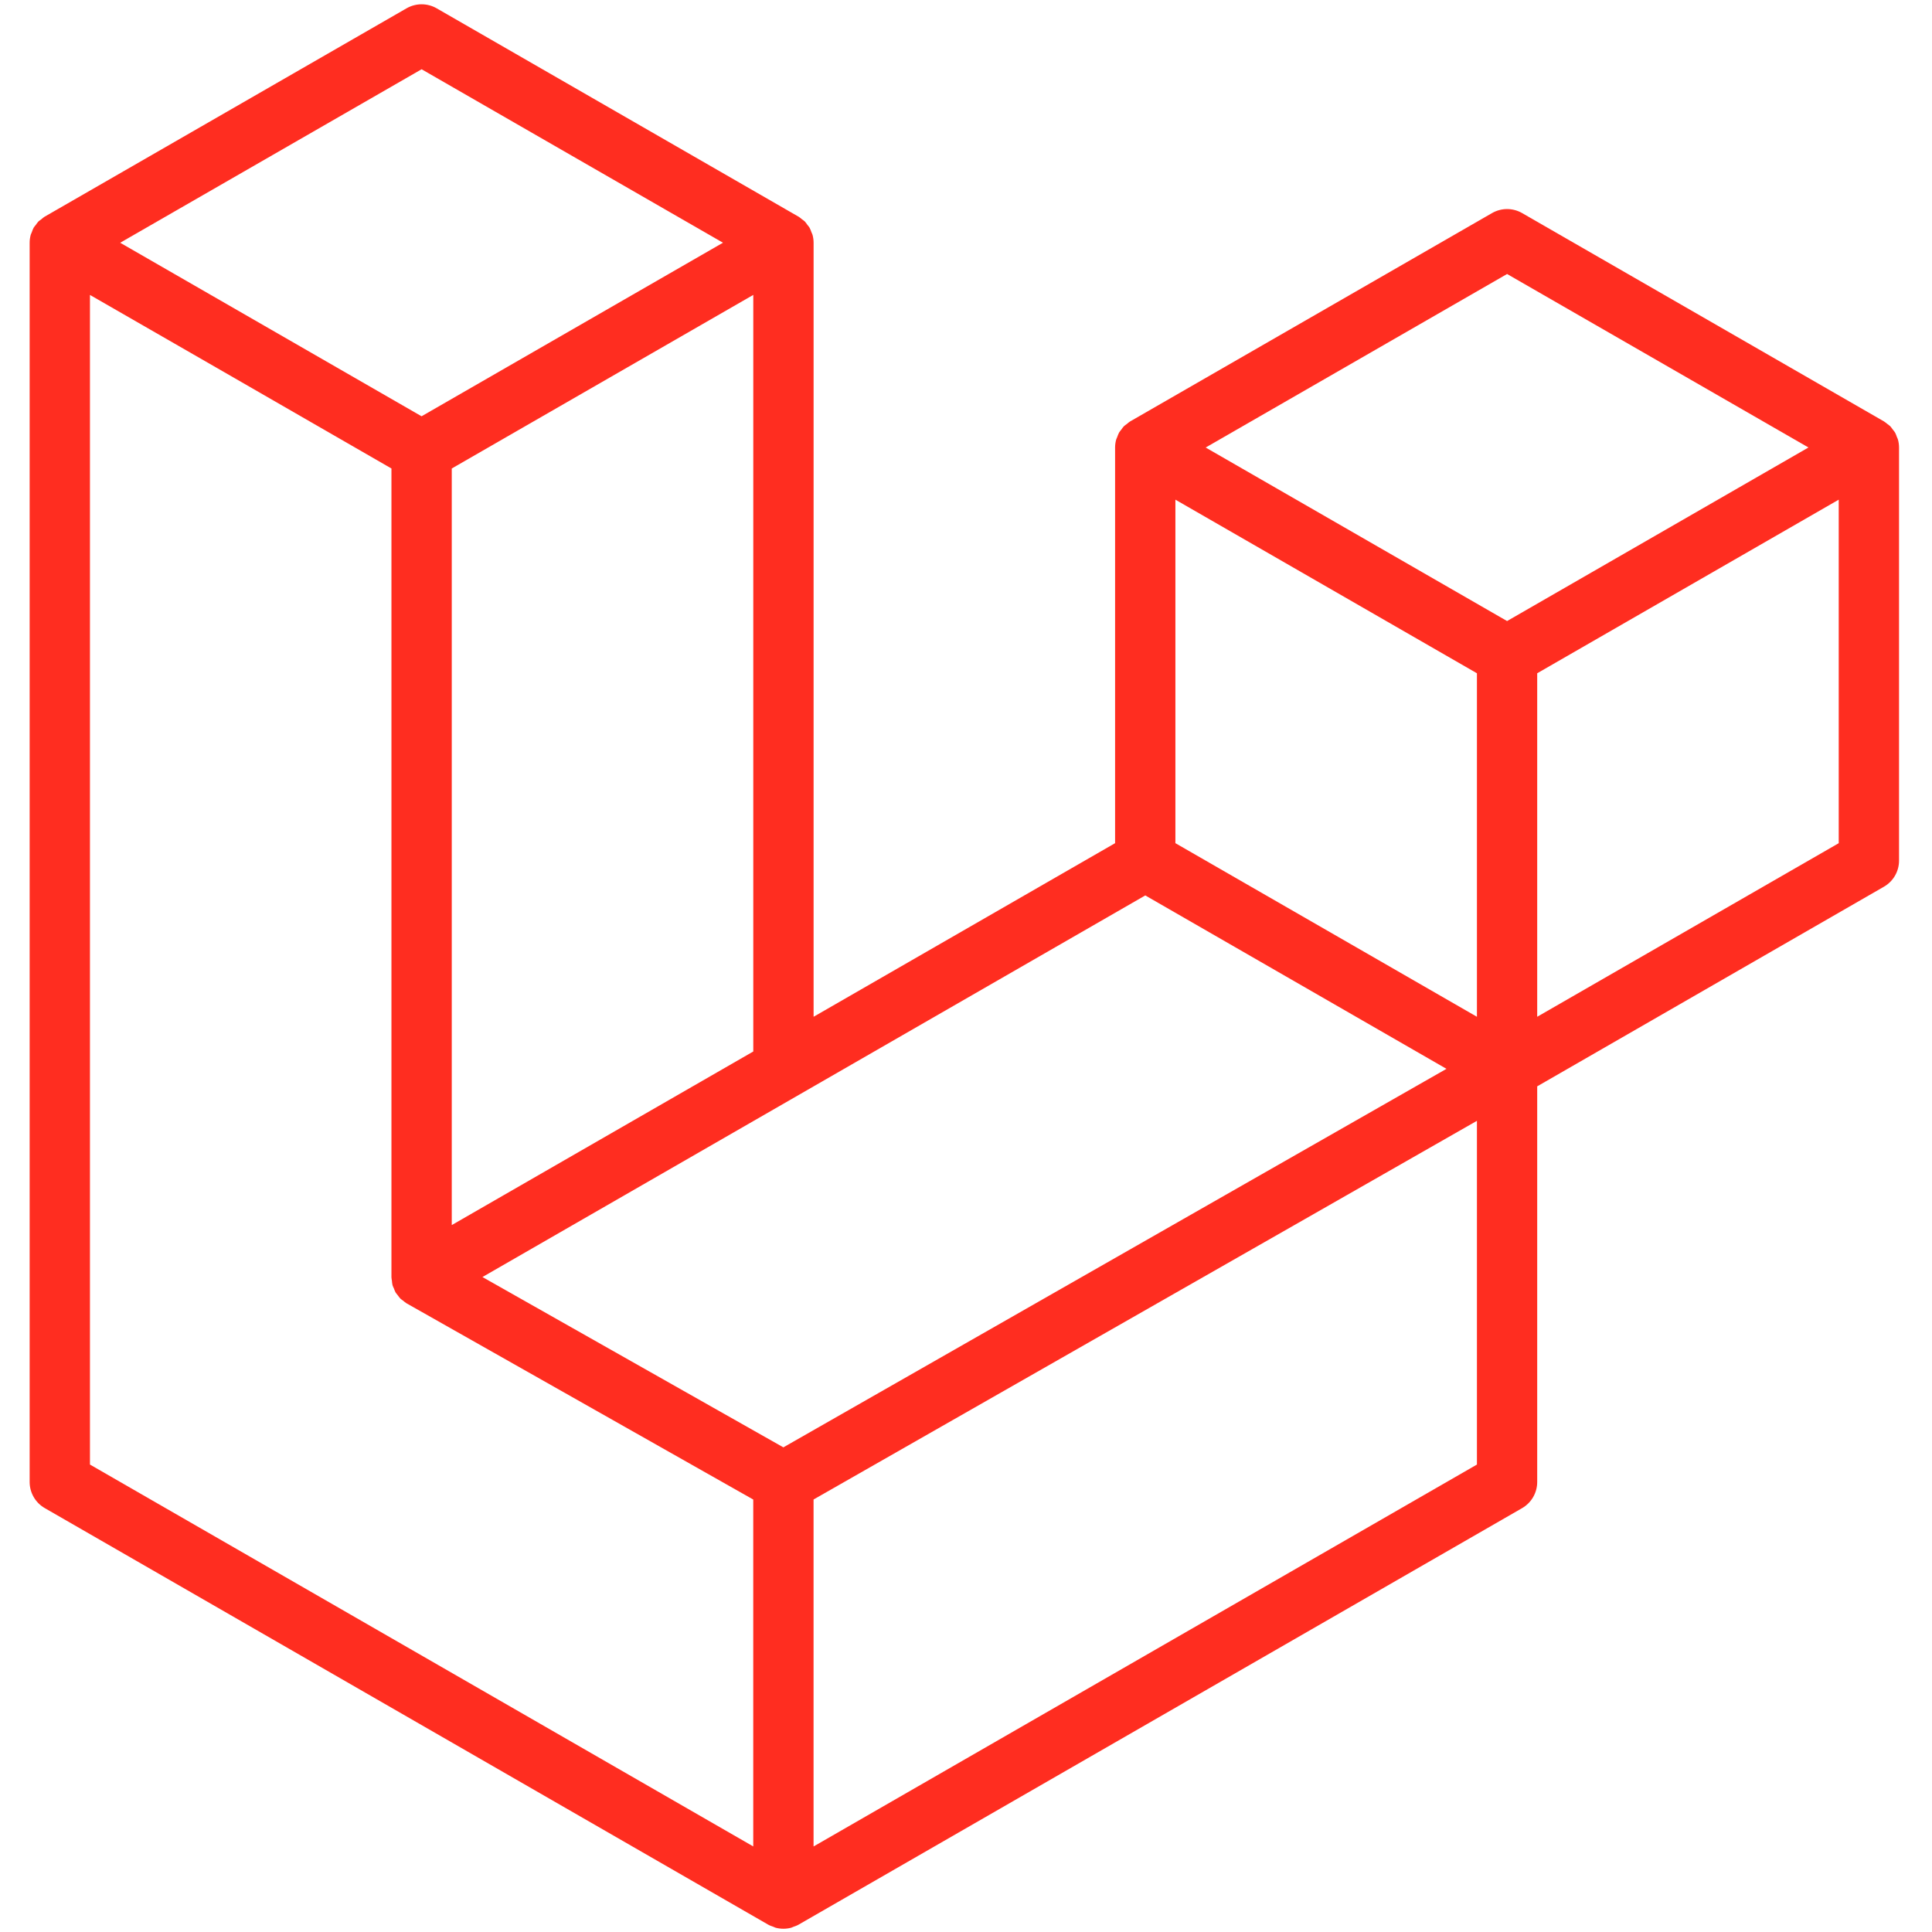
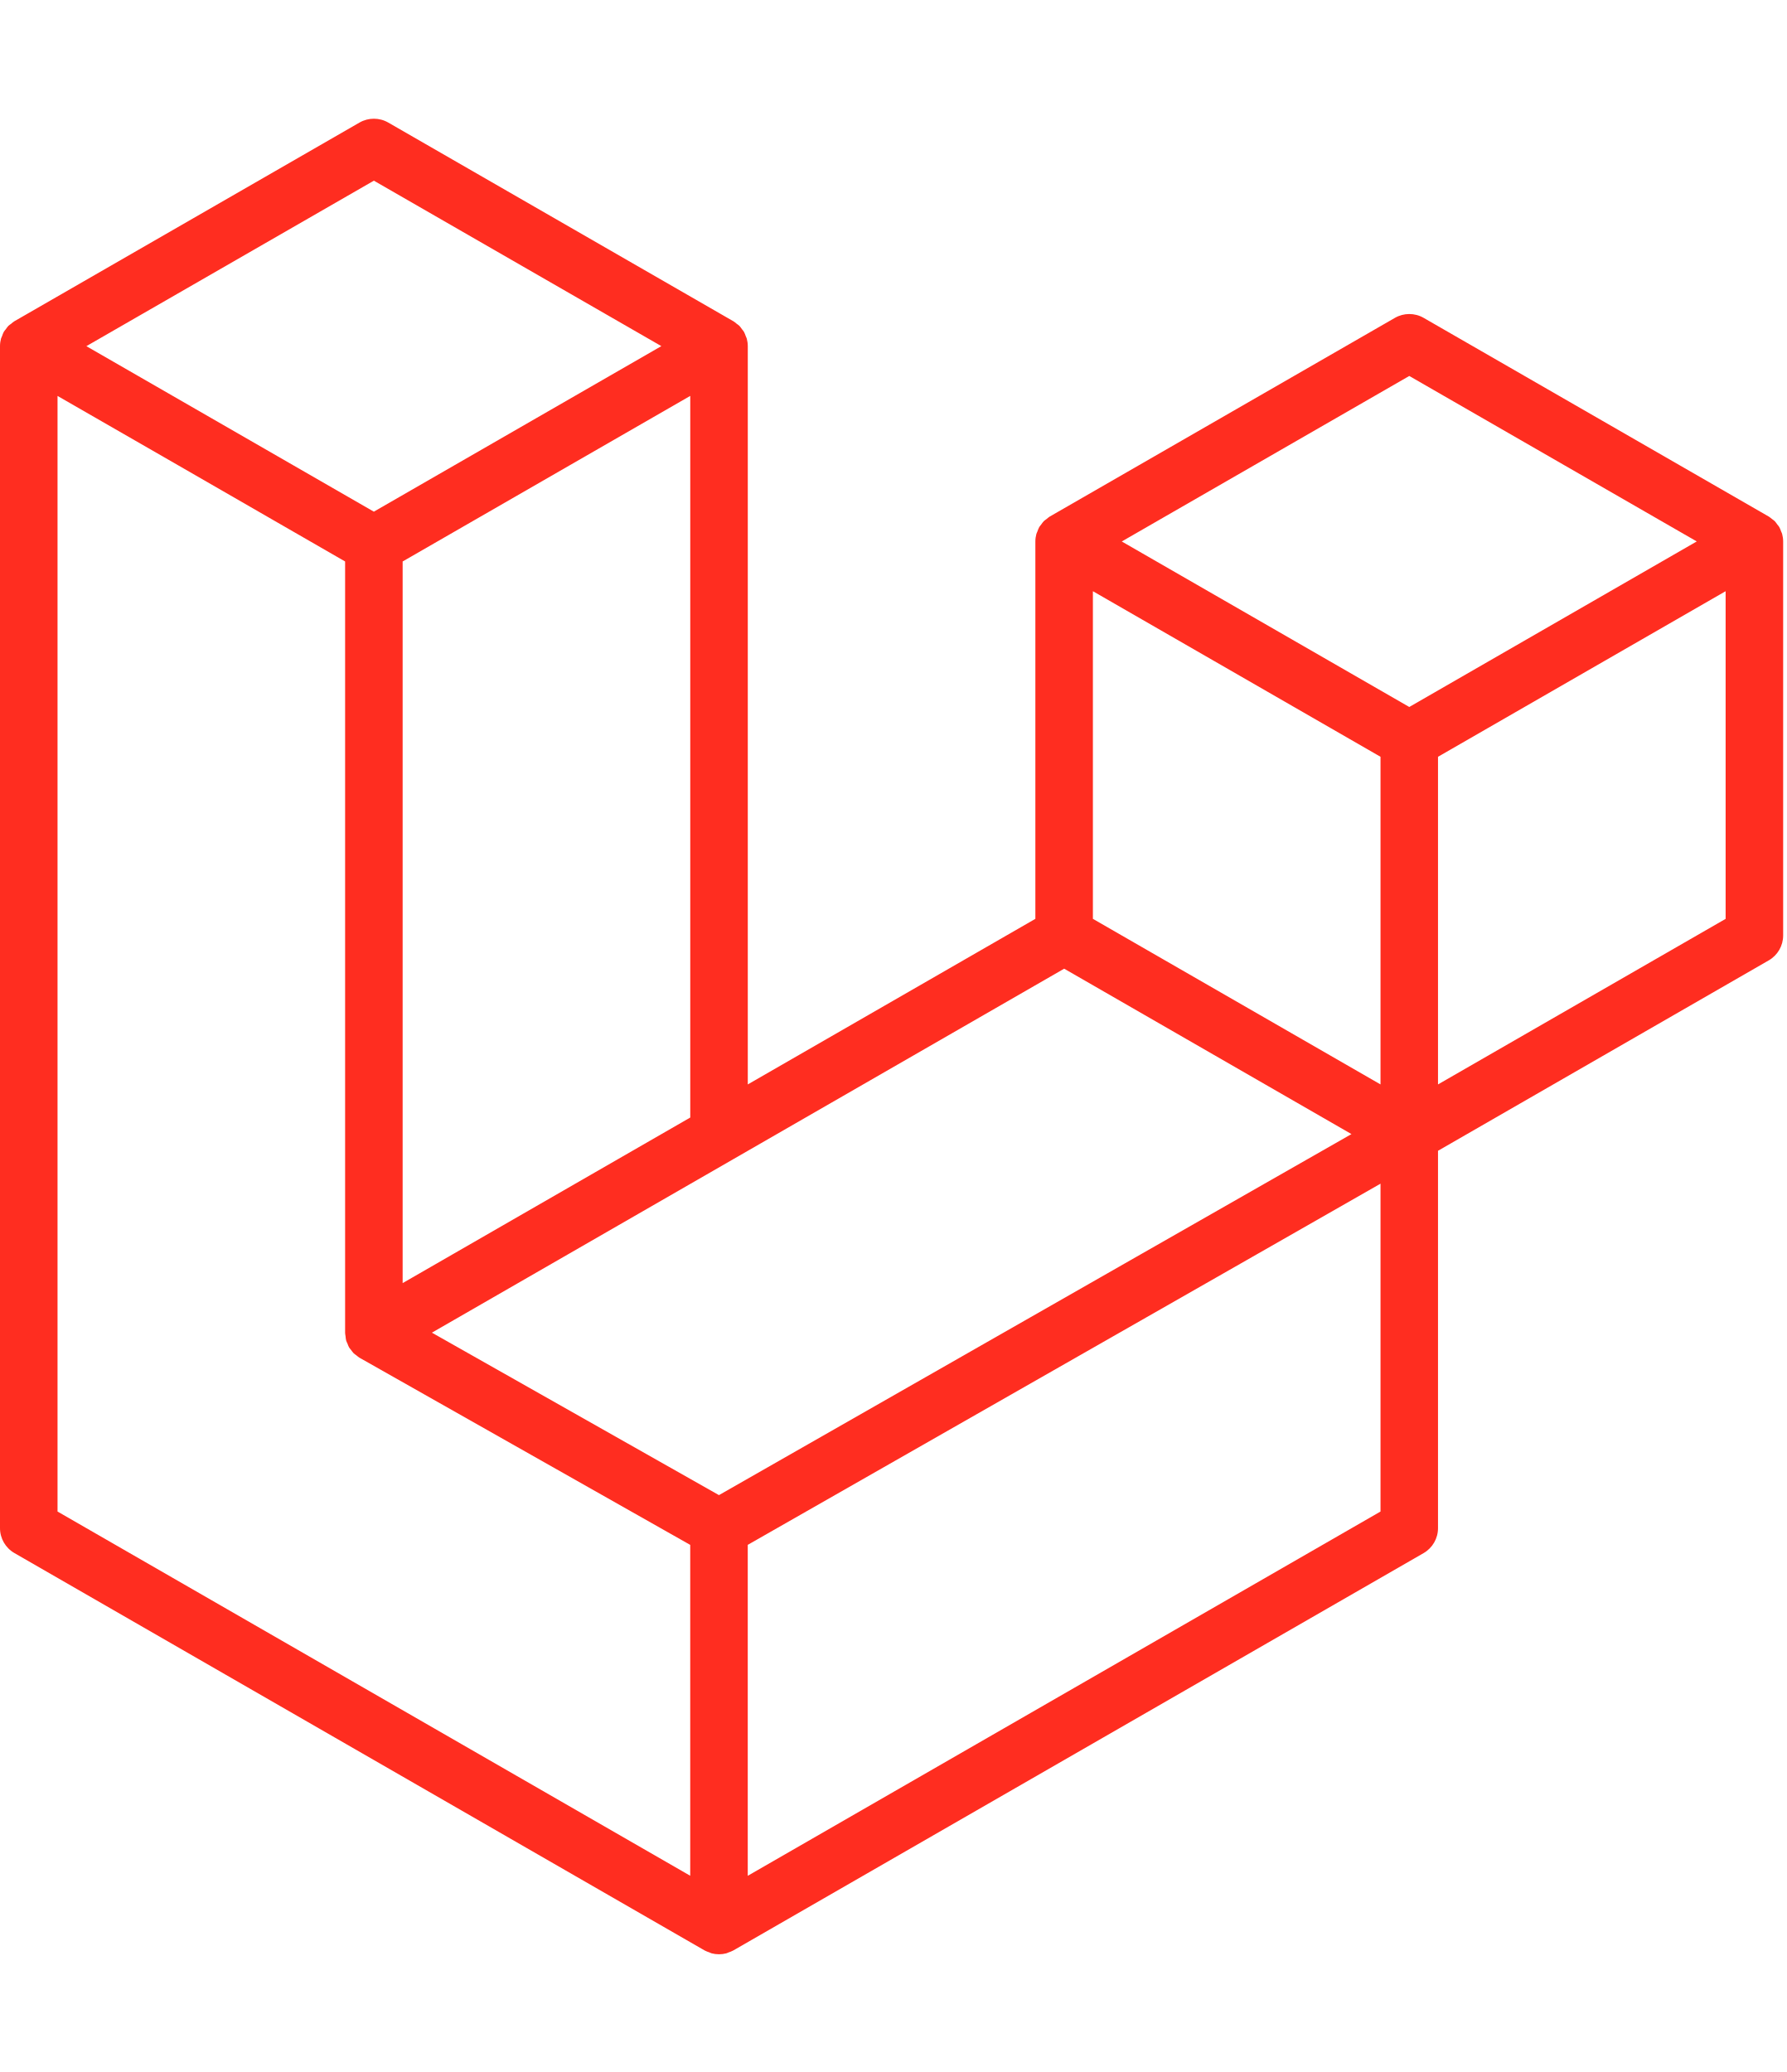
- <svg xmlns="http://www.w3.org/2000/svg" height="50" viewBox="0 -.114 49.742 51.317" width="50">
+ <svg xmlns="http://www.w3.org/2000/svg" height="58" viewBox="0 -.114 49.742 51.317" width="50">
  <path d="m49.626 11.564a.809.809 0 0 1 .028.209v10.972a.8.8 0 0 1 -.402.694l-9.209 5.302v10.509c0 .286-.152.55-.4.694l-19.223 11.066c-.044.025-.092.041-.14.058-.018.006-.035.017-.054.022a.805.805 0 0 1 -.41 0c-.022-.006-.042-.018-.063-.026-.044-.016-.09-.03-.132-.054l-19.219-11.066a.801.801 0 0 1 -.402-.694v-32.916c0-.072.01-.142.028-.21.006-.023.02-.044.028-.067.015-.042.029-.085.051-.124.015-.026.037-.047.055-.071.023-.032.044-.065.071-.093.023-.023.053-.04.079-.06.029-.024.055-.05.088-.069h.001l9.61-5.533a.802.802 0 0 1 .8 0l9.61 5.533h.002c.032.02.059.045.088.068.026.02.055.038.078.06.028.029.048.062.072.094.017.024.04.045.054.071.023.04.036.082.052.124.008.023.022.044.028.068a.809.809 0 0 1 .028.209v20.559l8.008-4.611v-10.51c0-.07.01-.141.028-.208.007-.024.02-.045.028-.068.016-.042.03-.085.052-.124.015-.026.037-.047.054-.071.024-.032.044-.065.072-.093.023-.023.052-.04.078-.06.03-.024.056-.05.088-.069h.001l9.611-5.533a.801.801 0 0 1 .8 0l9.61 5.533c.034.02.06.045.09.068.025.02.054.038.077.06.028.029.048.062.072.094.018.024.04.045.054.071.023.039.036.082.052.124.009.023.022.044.028.068zm-1.574 10.718v-9.124l-3.363 1.936-4.646 2.675v9.124l8.01-4.611zm-9.61 16.505v-9.13l-4.57 2.61-13.05 7.448v9.216zm-36.84-31.068v31.068l17.618 10.143v-9.214l-9.204-5.209-.003-.002-.004-.002c-.031-.018-.057-.044-.086-.066-.025-.02-.054-.036-.076-.058l-.002-.003c-.026-.025-.044-.056-.066-.084-.02-.027-.044-.05-.06-.078l-.001-.003c-.018-.03-.029-.066-.042-.1-.013-.03-.03-.058-.038-.09v-.001c-.01-.038-.012-.078-.016-.117-.004-.03-.012-.06-.012-.09v-21.483l-4.645-2.676-3.363-1.934zm8.81-5.994-8.007 4.609 8.005 4.609 8.006-4.61-8.006-4.608zm4.164 28.764 4.645-2.674v-20.096l-3.363 1.936-4.646 2.675v20.096zm24.667-23.325-8.006 4.609 8.006 4.609 8.005-4.61zm-.801 10.605-4.646-2.675-3.363-1.936v9.124l4.645 2.674 3.364 1.937zm-18.422 20.561 11.743-6.704 5.87-3.35-8-4.606-9.211 5.303-8.395 4.833z" fill="#ff2d20" />
</svg>
